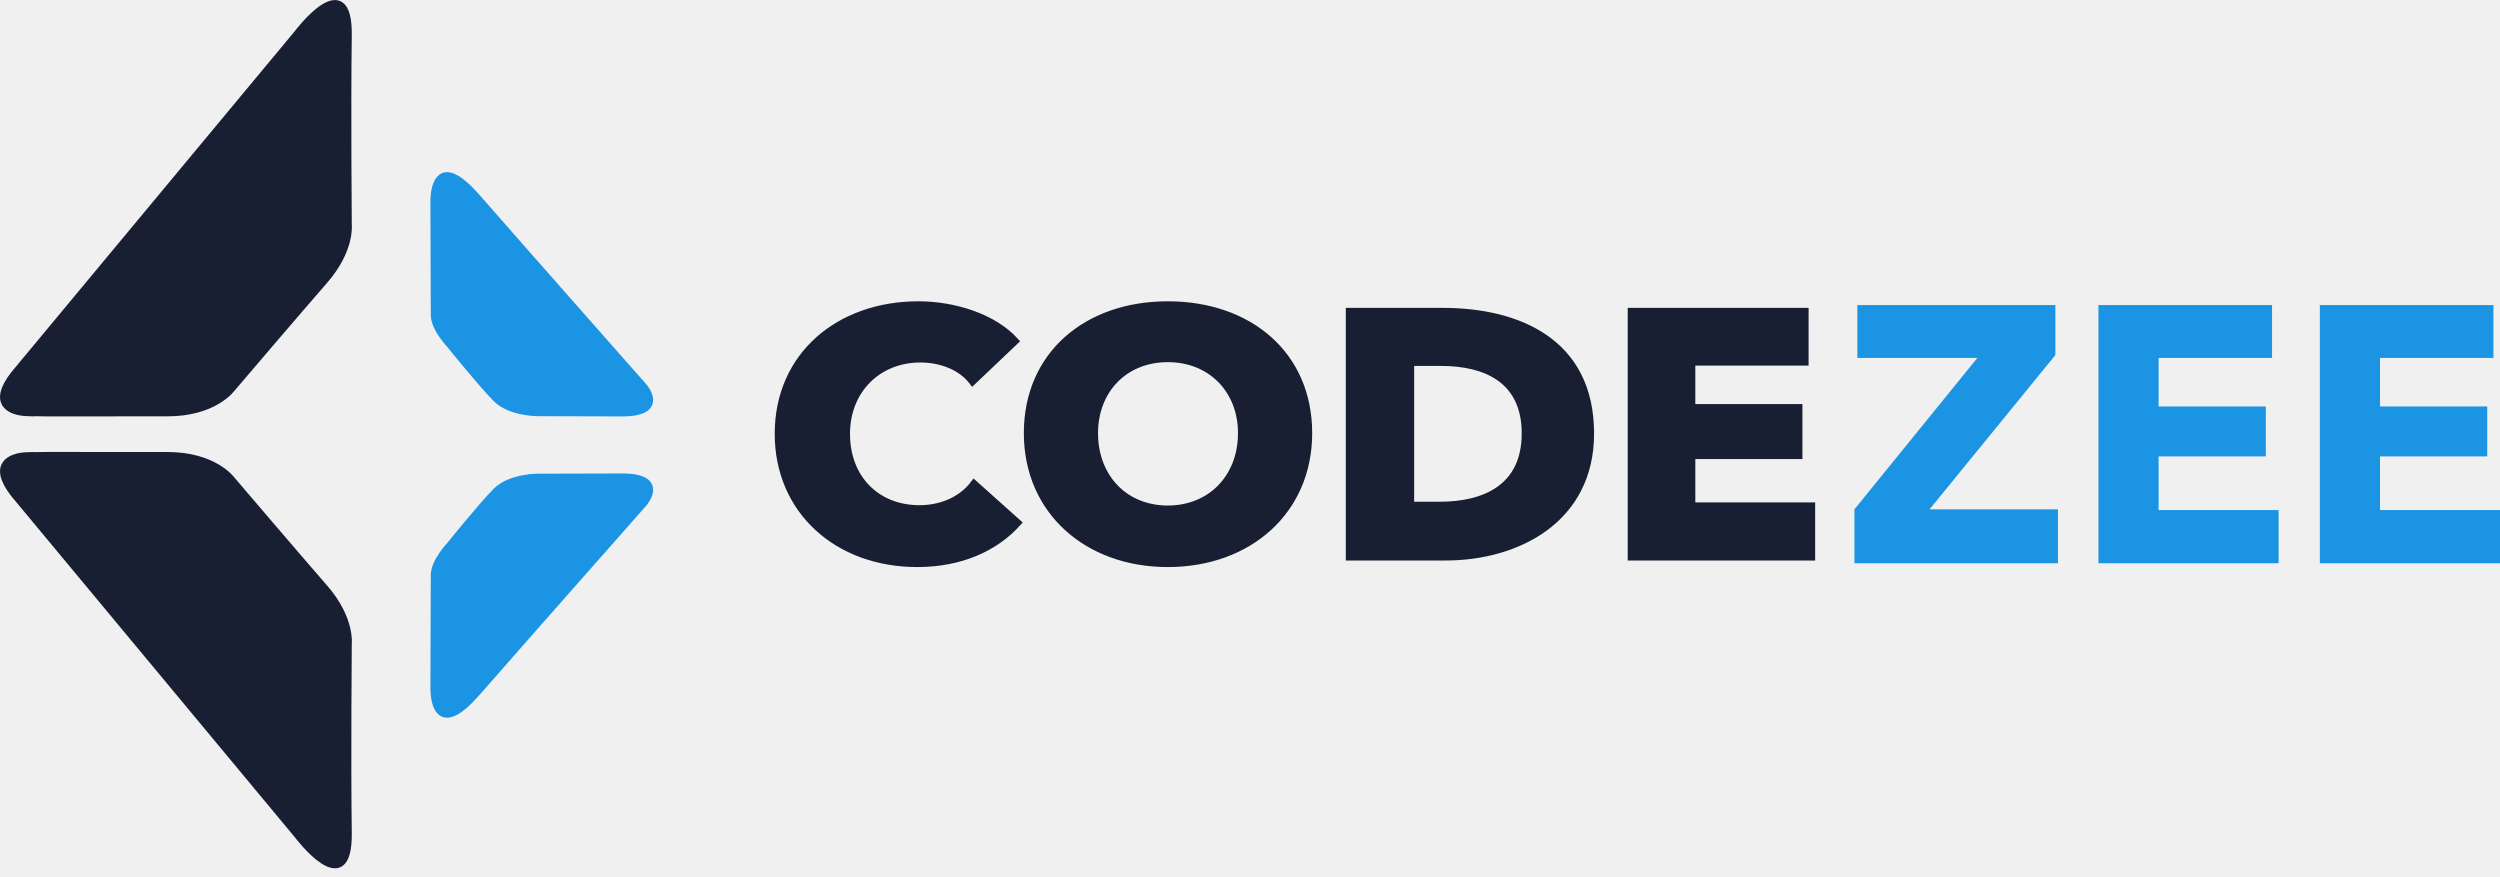
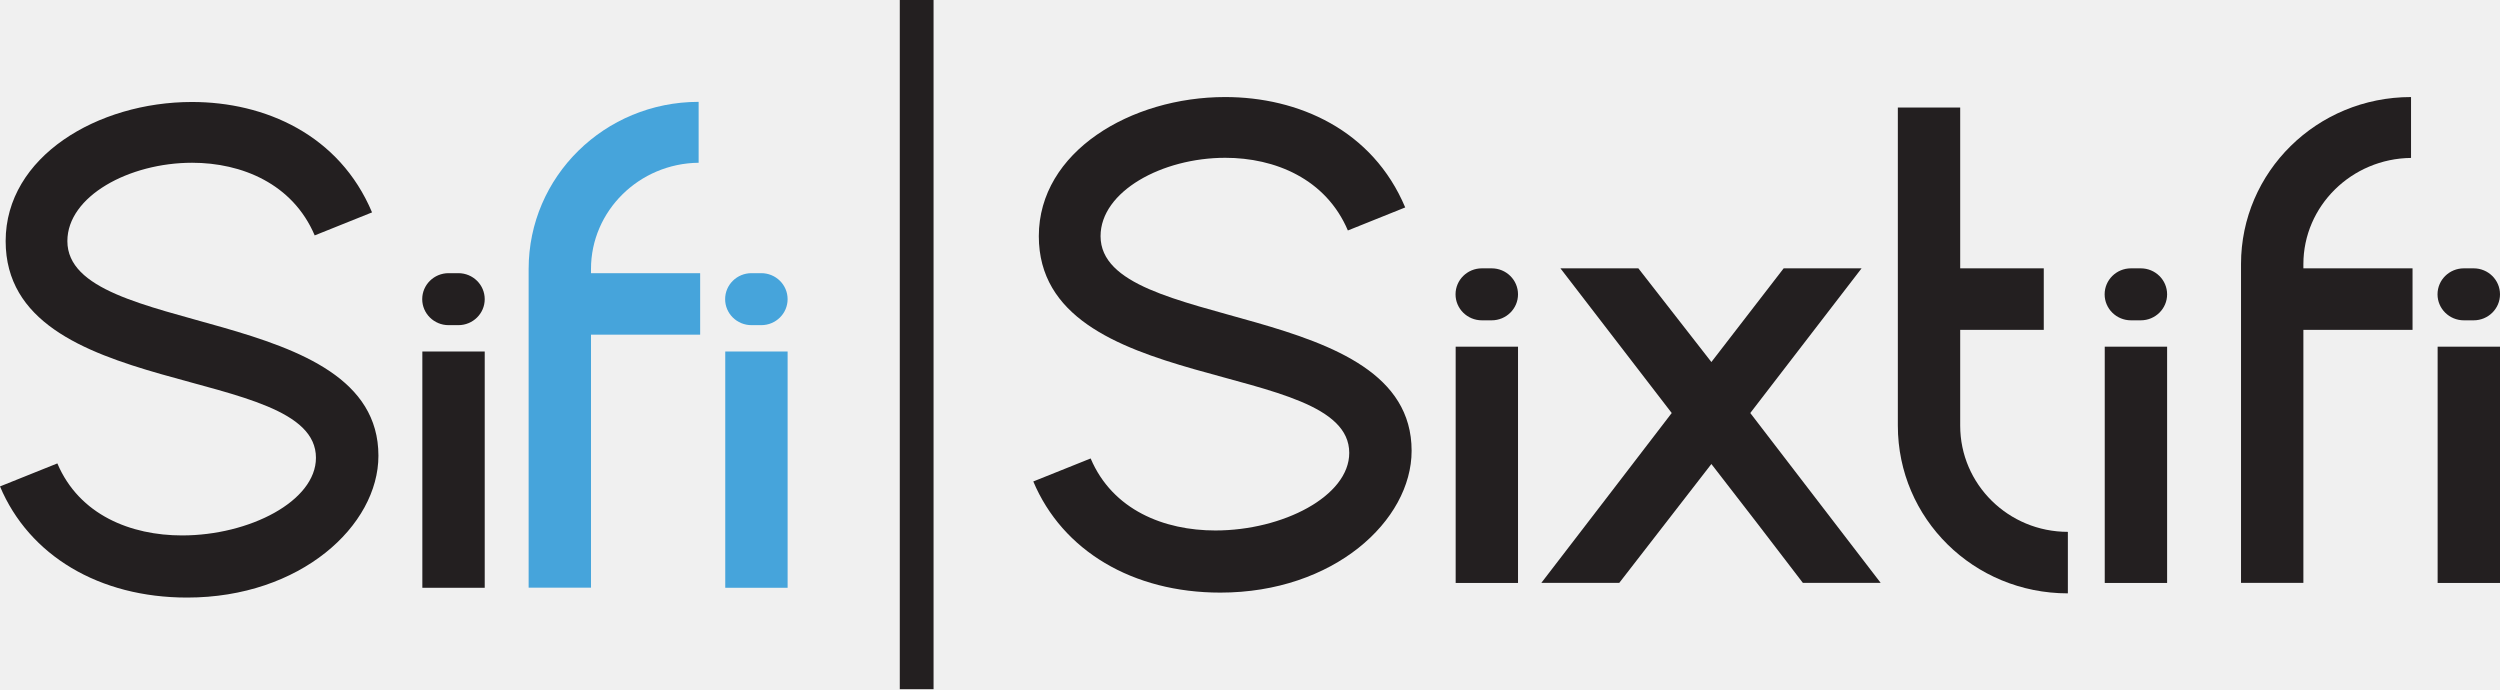
- <svg xmlns="http://www.w3.org/2000/svg" width="117" height="41" viewBox="0 0 117 41" fill="none">
-   <path d="M29.171 22.334L25.186 22.345C25.186 22.345 23.888 22.331 23.224 23.004C22.513 23.725 21.089 25.498 21.089 25.498C21.089 25.498 20.339 26.279 20.337 26.907L20.32 32.142C20.317 32.272 20.323 32.402 20.337 32.531C20.406 33.17 20.742 34.199 22.301 32.415C24.391 30.024 30.106 23.556 30.106 23.556C30.106 23.556 31.174 22.358 29.172 22.334L29.171 22.334Z" fill="#191F33" />
-   <path d="M29.171 22.334L25.186 22.345C25.186 22.345 23.888 22.331 23.224 23.004C22.513 23.725 21.089 25.498 21.089 25.498C21.089 25.498 20.339 26.279 20.337 26.907L20.32 32.142C20.317 32.272 20.323 32.402 20.337 32.531C20.406 33.17 20.742 34.199 22.301 32.415C24.391 30.024 30.106 23.556 30.106 23.556C30.106 23.556 31.174 22.358 29.172 22.334L29.171 22.334Z" fill="#1B95E3" stroke="#1B95E3" stroke-width="0.353" />
-   <path d="M29.171 19.312L25.186 19.301C25.186 19.301 23.888 19.315 23.224 18.642C22.513 17.922 21.089 16.148 21.089 16.148C21.089 16.148 20.339 15.367 20.337 14.739L20.32 9.505C20.317 9.374 20.323 9.244 20.337 9.115C20.406 8.477 20.742 7.447 22.301 9.231C24.391 11.623 30.105 18.09 30.105 18.09C30.105 18.09 31.174 19.288 29.172 19.312L29.171 19.312Z" fill="#1B95E3" />
-   <path d="M29.171 19.312L25.186 19.301C25.186 19.301 23.888 19.315 23.224 18.642C22.513 17.922 21.089 16.148 21.089 16.148C21.089 16.148 20.339 15.367 20.337 14.739L20.32 9.505C20.317 9.374 20.323 9.244 20.337 9.115C20.406 8.477 20.742 7.447 22.301 9.231C24.391 11.623 30.105 18.09 30.105 18.09C30.105 18.09 31.174 19.288 29.172 19.312L29.171 19.312Z" stroke="#1B95E3" stroke-width="0.353" />
-   <path d="M0.669 23.113L13.919 39.053C13.919 39.053 16.333 42.273 16.287 38.974C16.24 35.676 16.287 30.121 16.287 30.121C16.287 30.121 16.428 28.953 15.173 27.517C13.919 26.081 10.822 22.447 10.822 22.447C10.822 22.447 10.003 21.326 7.829 21.331C5.758 21.336 1.669 21.32 1.625 21.331C1.625 21.331 1.401 21.33 1.193 21.343C0.567 21.383 -0.428 21.707 0.669 23.113H0.669Z" fill="#191F33" />
-   <path d="M0.669 23.113L13.919 39.053C13.919 39.053 16.333 42.273 16.287 38.974C16.24 35.676 16.287 30.121 16.287 30.121C16.287 30.121 16.428 28.953 15.173 27.517C13.919 26.081 10.822 22.447 10.822 22.447C10.822 22.447 10.003 21.326 7.829 21.331C5.758 21.336 1.669 21.32 1.625 21.331C1.625 21.331 1.401 21.33 1.193 21.343C0.567 21.383 -0.428 21.707 0.669 23.113H0.669Z" stroke="#191F33" stroke-width="0.353" />
-   <path d="M0.669 17.526L13.919 1.586C13.919 1.586 16.333 -1.634 16.287 1.665C16.24 4.963 16.287 10.518 16.287 10.518C16.287 10.518 16.428 11.686 15.173 13.123C13.919 14.559 10.822 18.193 10.822 18.193C10.822 18.193 10.003 19.314 7.829 19.308C5.758 19.303 1.669 19.32 1.625 19.308C1.625 19.308 1.401 19.309 1.193 19.296C0.567 19.256 -0.428 18.932 0.669 17.526H0.669Z" fill="#191F33" />
-   <path d="M0.669 17.526L13.919 1.586C13.919 1.586 16.333 -1.634 16.287 1.665C16.24 4.963 16.287 10.518 16.287 10.518C16.287 10.518 16.428 11.686 15.173 13.123C13.919 14.559 10.822 18.193 10.822 18.193C10.822 18.193 10.003 19.314 7.829 19.308C5.758 19.303 1.669 19.32 1.625 19.308C1.625 19.308 1.401 19.309 1.193 19.296C0.567 19.256 -0.428 18.932 0.669 17.526H0.669Z" stroke="#191F33" stroke-width="0.353" />
-   <path d="M84.773 26.055V23.689H79.165V21.308H84.177V19.088H79.165V16.934H84.466V14.585H76.353V26.055H84.773ZM71.392 20.287C71.392 22.847 69.466 23.657 67.387 23.657H66.006V16.95H67.455C69.467 16.95 71.393 17.711 71.393 20.287L71.392 20.287ZM74.426 20.287C74.426 15.946 70.949 14.585 67.523 14.585H63.16V26.055H67.66C70.984 26.055 74.427 24.321 74.427 20.287L74.426 20.287ZM58.114 20.271C58.114 22.344 56.682 23.835 54.654 23.835C52.625 23.835 51.211 22.345 51.211 20.271C51.211 18.262 52.608 16.772 54.654 16.772C56.699 16.772 58.115 18.262 58.115 20.271H58.114ZM61.234 20.271C61.234 16.594 58.438 14.277 54.654 14.277C50.887 14.277 48.092 16.594 48.092 20.271C48.092 23.9 50.887 26.362 54.654 26.362C58.438 26.362 61.234 23.9 61.234 20.271ZM47.615 24.467L45.586 22.652C45.075 23.333 44.172 23.819 43.029 23.819C41.018 23.819 39.603 22.394 39.603 20.303C39.603 18.278 41.052 16.788 43.08 16.788C44.001 16.788 44.972 17.128 45.517 17.841L47.495 15.962C46.49 14.86 44.665 14.277 42.978 14.277C39.297 14.277 36.433 16.626 36.433 20.303C36.433 23.9 39.212 26.362 42.927 26.362C44.956 26.362 46.558 25.633 47.615 24.467Z" fill="#191F33" />
-   <path d="M84.773 26.055V23.689H79.165V21.308H84.177V19.088H79.165V16.934H84.466V14.585H76.353V26.055H84.773ZM71.392 20.287C71.392 22.847 69.466 23.657 67.387 23.657H66.006V16.95H67.455C69.467 16.95 71.393 17.711 71.393 20.287L71.392 20.287ZM74.426 20.287C74.426 15.946 70.949 14.585 67.523 14.585H63.16V26.055H67.66C70.984 26.055 74.427 24.321 74.427 20.287L74.426 20.287ZM58.114 20.271C58.114 22.344 56.682 23.835 54.654 23.835C52.625 23.835 51.211 22.345 51.211 20.271C51.211 18.262 52.608 16.772 54.654 16.772C56.699 16.772 58.115 18.262 58.115 20.271H58.114ZM61.234 20.271C61.234 16.594 58.438 14.277 54.654 14.277C50.887 14.277 48.092 16.594 48.092 20.271C48.092 23.9 50.887 26.362 54.654 26.362C58.438 26.362 61.234 23.9 61.234 20.271ZM47.615 24.467L45.586 22.652C45.075 23.333 44.172 23.819 43.029 23.819C41.018 23.819 39.603 22.394 39.603 20.303C39.603 18.278 41.052 16.788 43.08 16.788C44.001 16.788 44.972 17.128 45.517 17.841L47.495 15.962C46.49 14.86 44.665 14.277 42.978 14.277C39.297 14.277 36.433 16.626 36.433 20.303C36.433 23.9 39.212 26.362 42.927 26.362C44.956 26.362 46.558 25.633 47.615 24.467Z" fill="#191F33" stroke="#191F33" stroke-width="0.353" />
-   <path d="M117 26.362V23.87H111.384V21.361H116.402V19.022H111.384V16.752H116.693V14.277H108.568V26.362H117ZM106.639 26.362V23.87H101.023V21.361H106.041V19.022H101.023V16.752H106.332V14.277H98.207V26.362H106.639ZM96.312 26.362V23.836H90.304L96.192 16.616V14.277H86.924V16.752H92.54L86.787 23.836V26.362H96.312Z" fill="#1B95E3" />
+ <svg xmlns="http://www.w3.org/2000/svg" width="116" height="32" viewBox="0 0 116 32" fill="none">
+   <g clip-path="url(#clip0_1_354)">
+     <mask id="mask0_1_354" style="mask-type:luminance" maskUnits="userSpaceOnUse" x="0" y="0" width="116" height="32">
+       <path d="M116 0H0V32H116V0Z" fill="white" />
+     </mask>
+     <g mask="url(#mask0_1_354)">
+       <path d="M56.626 27.497C52.55 27.497 49.296 25.551 47.945 22.34L50.606 21.272C51.625 23.673 54.024 24.614 56.393 24.614C59.52 24.614 62.605 23.024 62.605 21.014C62.605 16.603 48.201 18.418 48.201 10.958C48.201 7.035 52.475 4.503 56.847 4.503C60.236 4.503 63.688 6.024 65.202 9.625L62.541 10.694C61.522 8.293 59.153 7.322 56.853 7.322C53.924 7.322 51.066 8.879 51.066 10.958C51.066 15.466 65.499 13.812 65.499 20.916C65.499 24.161 61.883 27.497 56.62 27.497H56.626Z" fill="#231F20" />
+       <path d="M83.652 27.044C80.823 23.345 82.237 25.195 79.408 21.53L75.135 27.044H71.519C75.566 21.789 73.528 24.419 77.568 19.164L72.404 12.451H76.02L79.408 16.798L82.762 12.451H86.377L81.213 19.164L87.262 27.044H83.647H83.652Z" fill="#231F20" />
+       <path d="M95.949 27.532C91.576 27.532 88.06 24.063 88.06 19.75V4.991H90.953V12.451H94.831V15.305H90.953V19.75C90.953 22.472 93.189 24.678 95.949 24.678V27.532Z" fill="#231F20" />
+       <path d="M106.877 12.451V12.256C106.877 9.562 109.112 7.357 111.872 7.328V4.503C107.5 4.503 103.983 7.977 103.983 12.256V27.044H106.877V15.305H111.942V12.451H106.877Z" fill="#231F20" />
+       <path d="M43.317 0V32H41.75V0H43.317Z" fill="#231F20" />
+       <path d="M70.436 16.086V27.049H67.543V16.086H70.436Z" fill="#231F20" />
+       <path d="M70.436 13.657C70.436 14.323 69.889 14.863 69.213 14.863H68.759C68.084 14.863 67.537 14.323 67.537 13.657C67.537 12.991 68.084 12.451 68.759 12.451H69.213C69.889 12.451 70.436 12.991 70.436 13.657Z" fill="#231F20" />
+       <path d="M100.554 16.086V27.049H97.66V16.086H100.554Z" fill="#231F20" />
+       <path d="M100.554 13.657C100.554 14.323 100.007 14.863 99.332 14.863H98.877C98.202 14.863 97.655 14.323 97.655 13.657C97.655 12.991 98.202 12.451 98.877 12.451H99.332C100.007 12.451 100.554 12.991 100.554 13.657Z" fill="#231F20" />
+       <path d="M116 16.086V27.049H113.106V16.086H116Z" fill="#231F20" />
+       <path d="M116 13.657C116 14.323 115.453 14.863 114.778 14.863H114.323C113.648 14.863 113.101 14.323 113.101 13.657C113.101 12.991 113.648 12.451 114.323 12.451H114.778C115.453 12.451 116 12.991 116 13.657Z" fill="#231F20" />
+       <path d="M8.681 27.727C4.605 27.727 1.351 25.78 0 22.57L2.661 21.502C3.68 23.902 6.078 24.844 8.448 24.844C11.574 24.844 14.66 23.253 14.66 21.243C14.666 16.827 0.262 18.648 0.262 11.187C0.262 7.265 4.535 4.732 8.908 4.732C12.296 4.732 15.749 6.254 17.263 9.855L14.602 10.923C13.583 8.523 11.213 7.552 8.914 7.552C5.985 7.552 3.126 9.108 3.126 11.187C3.126 15.696 17.559 14.042 17.559 21.146C17.559 24.39 13.944 27.727 8.681 27.727Z" fill="#231F20" />
+       <path d="M27.422 12.675V12.479C27.422 9.786 29.658 7.581 32.417 7.552V4.726C28.045 4.726 24.529 8.201 24.529 12.479V27.268H27.422V15.529H32.487V12.675H27.422Z" fill="#46A4DB" />
+       <path d="M22.491 16.31V27.273H19.597V16.31H22.491Z" fill="#231F20" />
+       <path d="M22.491 13.881C22.491 14.547 21.944 15.087 21.268 15.087H20.814C20.139 15.087 19.591 14.547 19.591 13.881C19.591 13.215 20.139 12.675 20.814 12.675H21.268C21.944 12.675 22.491 13.215 22.491 13.881Z" fill="#231F20" />
+       <path d="M36.545 16.31V27.273H33.652V16.31H36.545Z" fill="#46A4DB" />
+       <path d="M36.545 13.881C36.545 14.547 35.998 15.087 35.323 15.087H34.869C34.193 15.087 33.646 14.547 33.646 13.881C33.646 13.215 34.193 12.675 34.869 12.675H35.323C35.998 12.675 36.545 13.215 36.545 13.881Z" fill="#46A4DB" />
+     </g>
+   </g>
+   <defs>
+     <clipPath id="clip0_1_354">
+       <rect width="116" height="32" fill="white" />
+     </clipPath>
+   </defs>
</svg>
